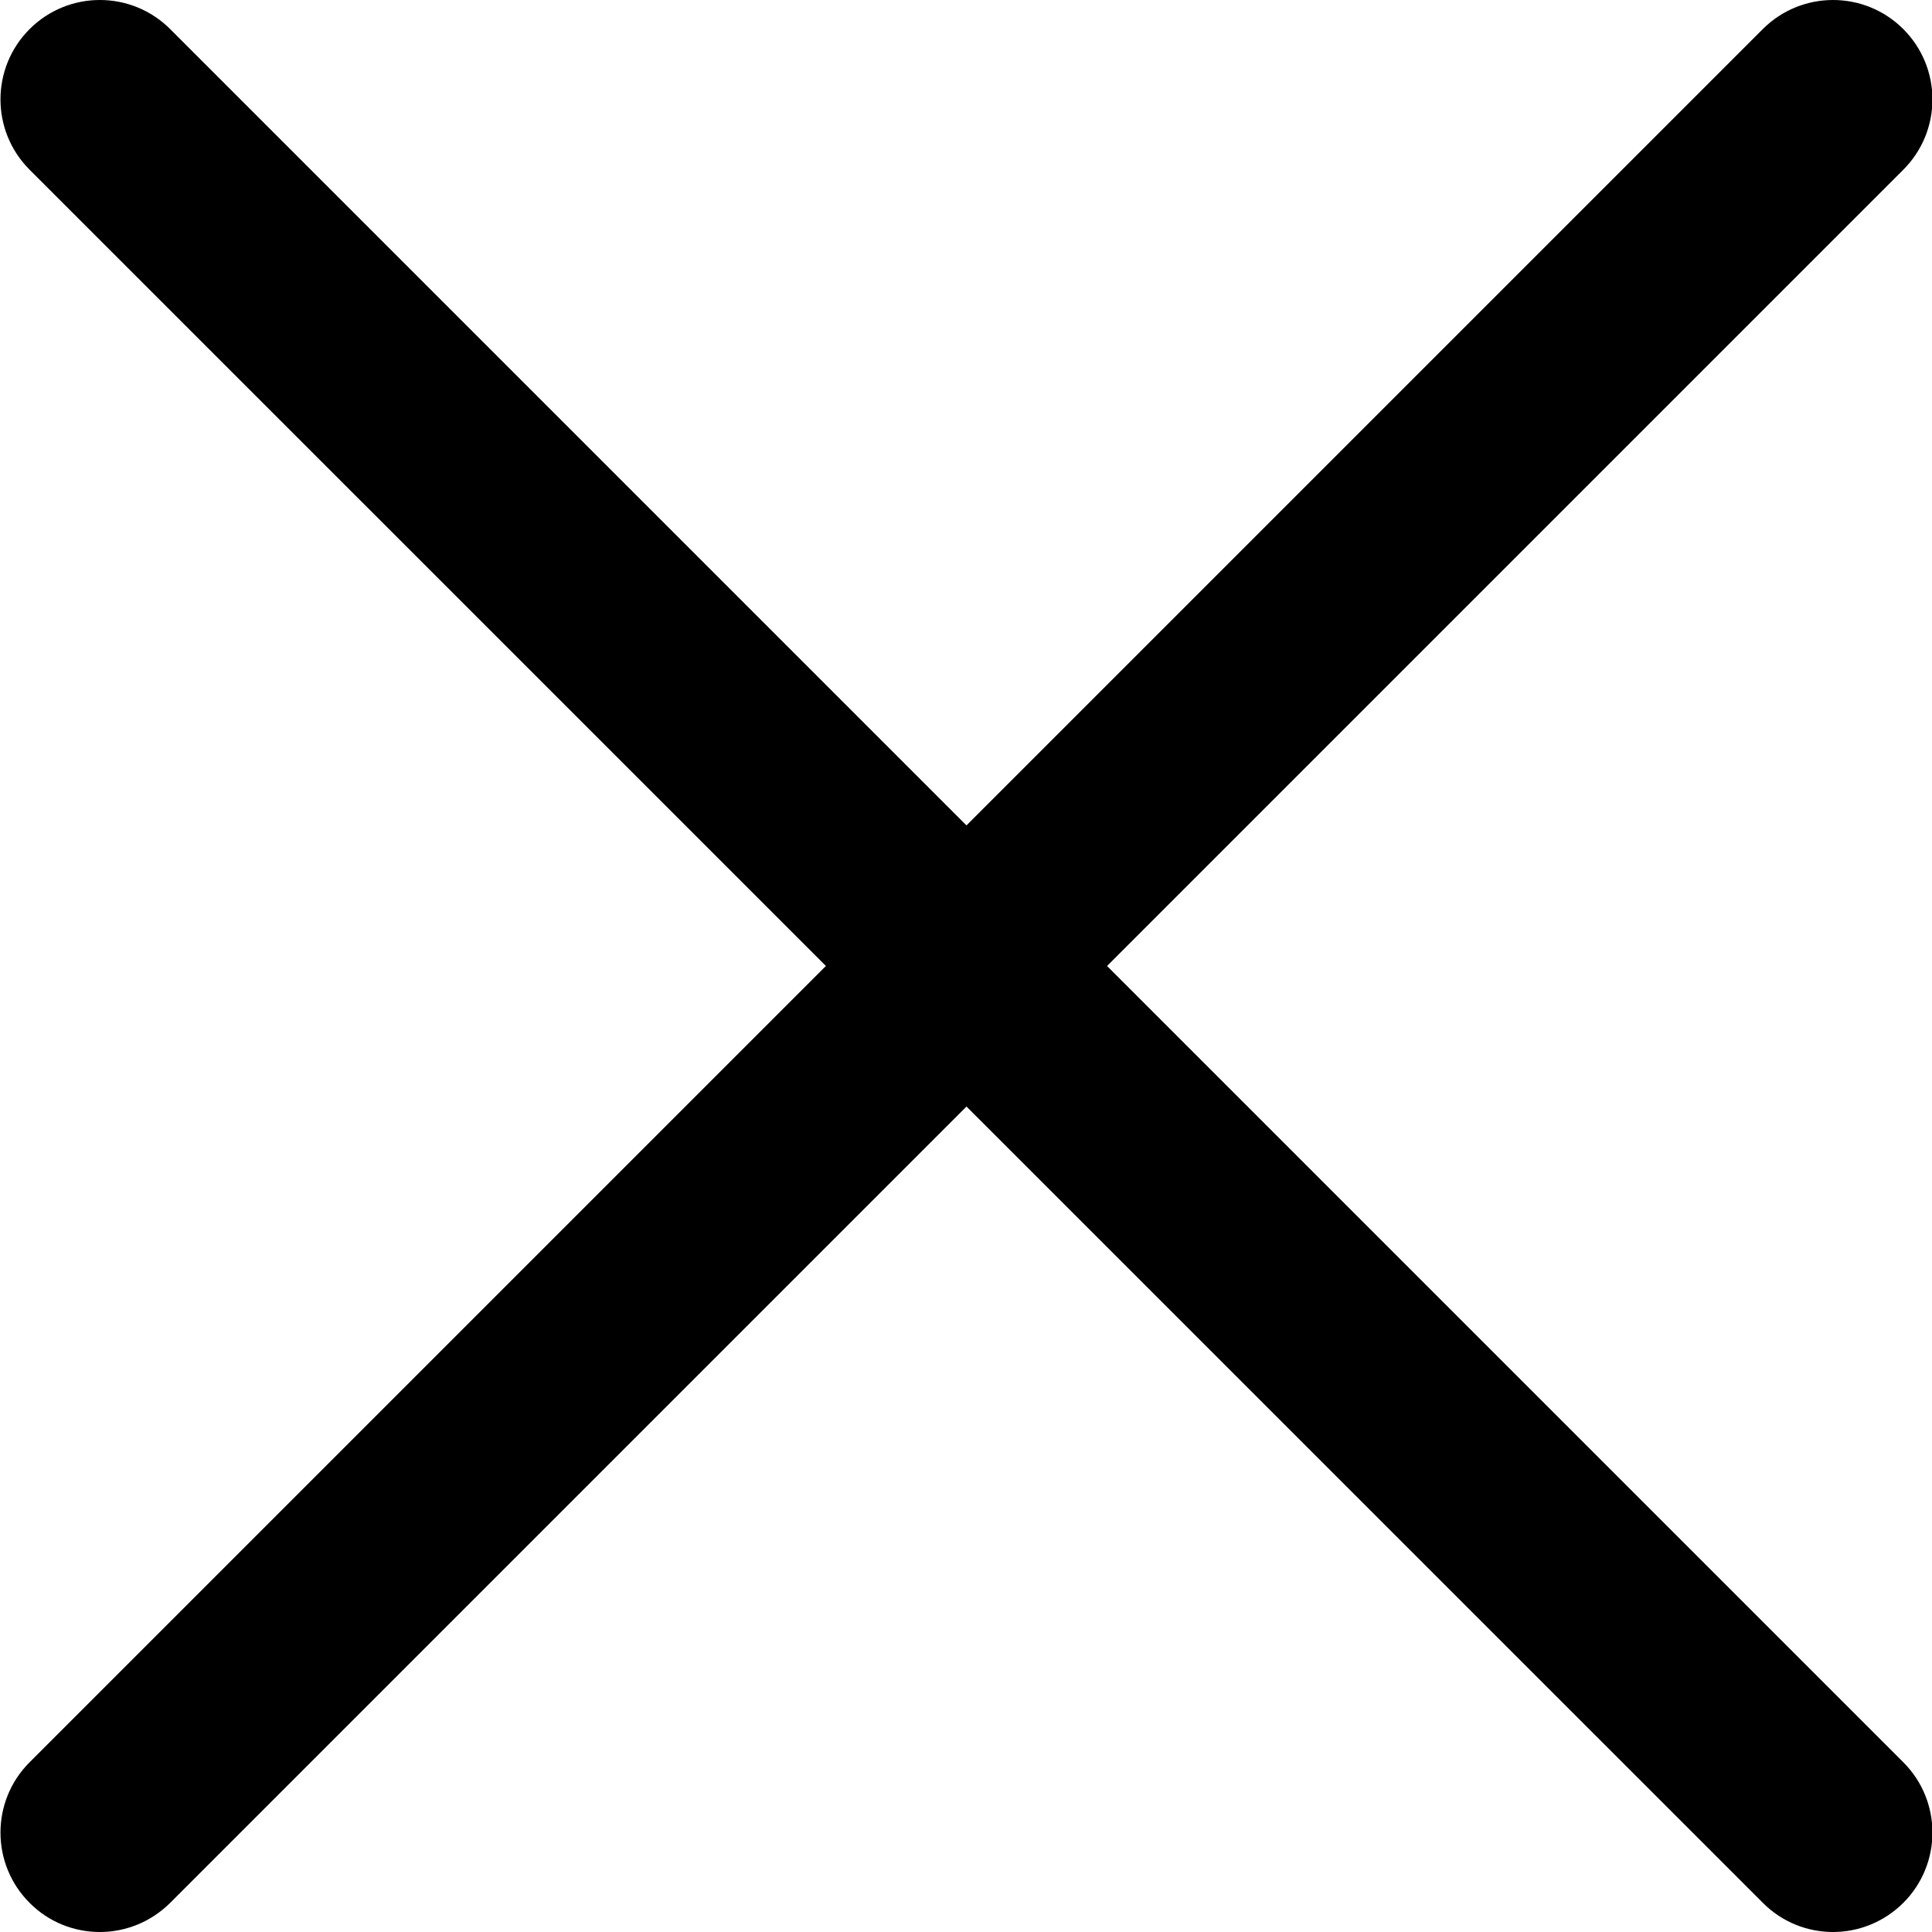
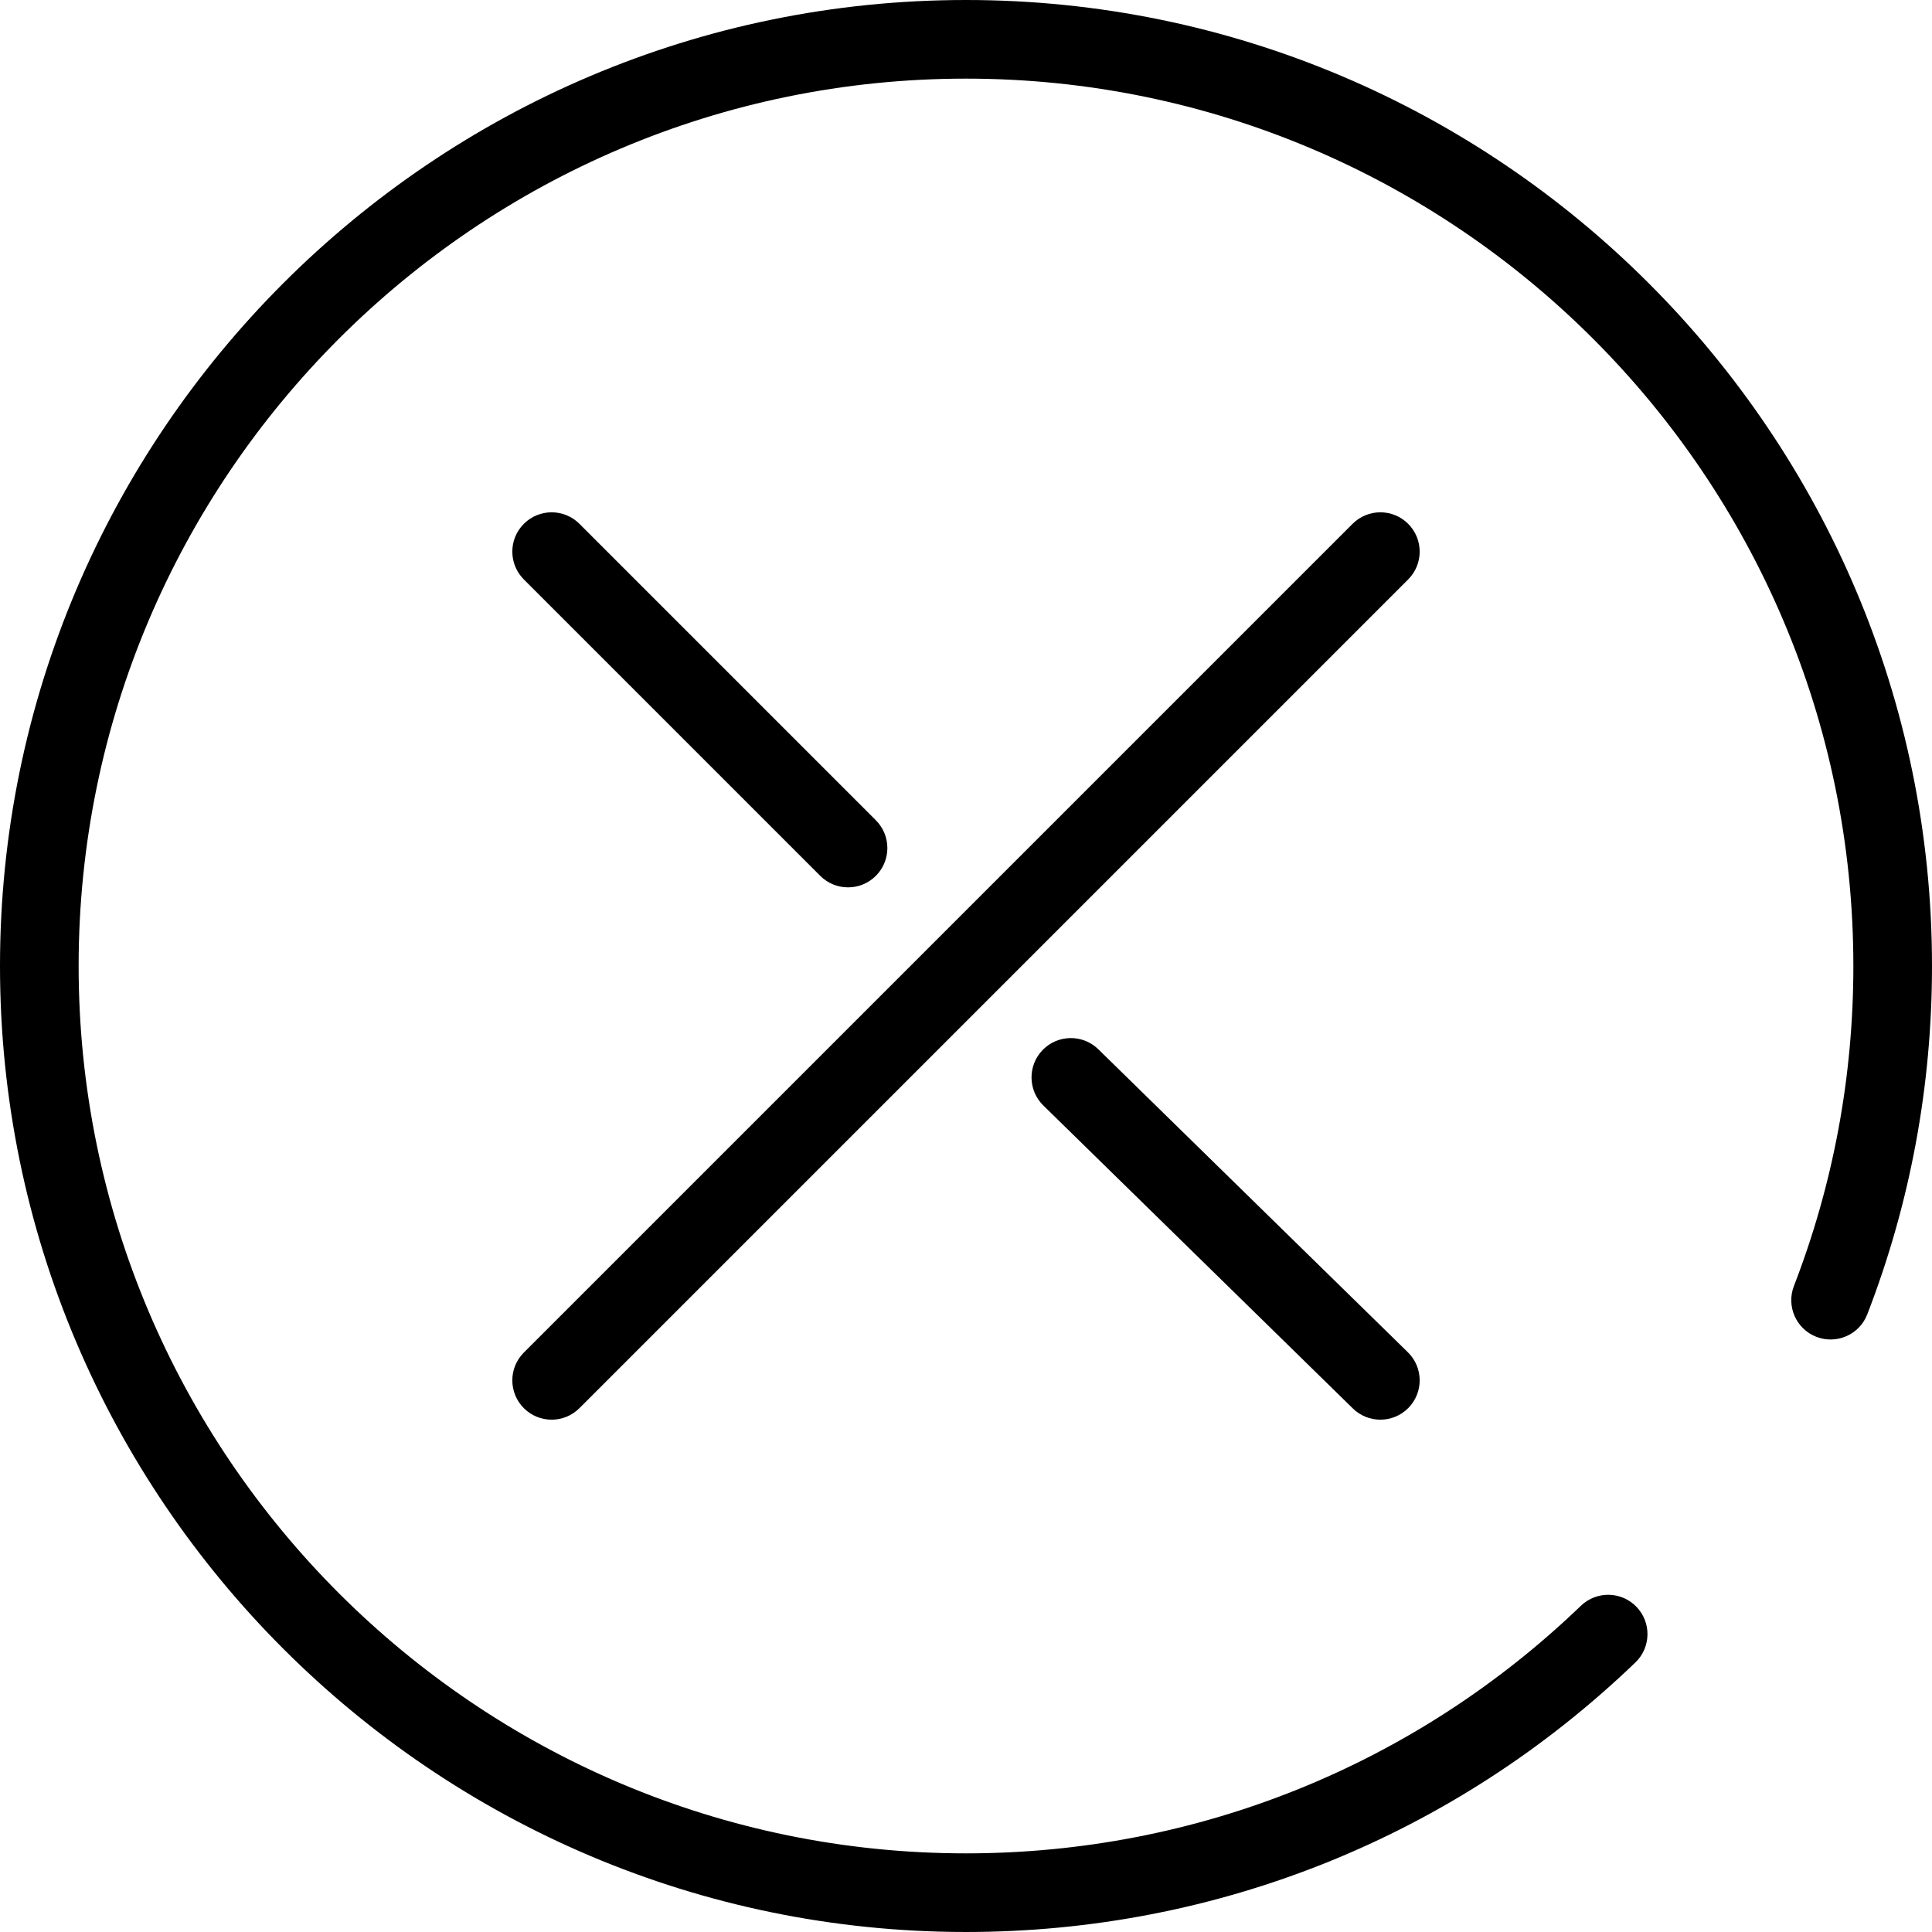
- <svg xmlns="http://www.w3.org/2000/svg" height="311pt" viewBox="0 0 311 311.077" width="311pt">
-   <path d="m16.035 311.078c-4.098 0-8.195-1.559-11.309-4.695-6.25-6.25-6.25-16.383 0-22.633l279.062-279.062c6.25-6.25 16.383-6.25 22.633 0s6.25 16.383 0 22.637l-279.059 279.059c-3.137 3.117-7.234 4.695-11.328 4.695zm0 0" />
-   <path d="m295.117 311.078c-4.098 0-8.191-1.559-11.309-4.695l-279.082-279.059c-6.25-6.254-6.25-16.387 0-22.637s16.383-6.25 22.637 0l279.059 279.062c6.25 6.25 6.25 16.383 0 22.633-3.137 3.117-7.23 4.695-11.305 4.695zm0 0" />
+ <svg xmlns="http://www.w3.org/2000/svg" version="1.1" id="Capa_1" x="0px" y="0px" viewBox="0 0 294.843 294.843" style="enable-background:new 0 0 294.843 294.843;" xml:space="preserve">
+   <g>
+     <path d="M147.421,0C66.133,0,0,66.133,0,147.421s66.133,147.421,147.421,147.421c38.287,0,74.567-14.609,102.159-41.136   c2.389-2.296,2.464-6.095,0.167-8.483c-2.295-2.388-6.093-2.464-8.483-0.167c-25.345,24.367-58.672,37.786-93.842,37.786   C72.75,282.843,12,222.093,12,147.421S72.75,12,147.421,12s135.421,60.75,135.421,135.421c0,16.842-3.052,33.273-9.071,48.835   c-1.195,3.091,0.341,6.565,3.432,7.761c3.092,1.193,6.565-0.341,7.761-3.432c6.555-16.949,9.879-34.836,9.879-53.165   C294.843,66.133,228.71,0,147.421,0z" />
+     <path d="M167.619,160.134c-2.37-2.319-6.168-2.277-8.485,0.09c-2.318,2.368-2.277,6.167,0.09,8.485l47.236,46.236   c1.168,1.143,2.683,1.712,4.197,1.712c1.557,0,3.113-0.603,4.288-1.803c2.318-2.368,2.277-6.167-0.09-8.485L167.619,160.134z" />
+     <path d="M125.178,133.663c1.171,1.171,2.707,1.757,4.243,1.757s3.071-0.586,4.243-1.757c2.343-2.343,2.343-6.142,0-8.485   L88.428,79.942c-2.343-2.343-6.143-2.343-8.485,0c-2.343,2.343-2.343,6.142,0,8.485L125.178,133.663z" />
+     <path d="M214.9,79.942c-2.343-2.343-6.143-2.343-8.485,0L79.942,206.415c-2.343,2.343-2.343,6.142,0,8.485   c1.171,1.171,2.707,1.757,4.243,1.757s3.071-0.586,4.243-1.757L214.9,88.428C217.243,86.084,217.243,82.286,214.9,79.942z" />
+   </g>
+   <g>
+ </g>
+   <g>
+ </g>
+   <g>
+ </g>
+   <g>
+ </g>
+   <g>
+ </g>
+   <g>
+ </g>
+   <g>
+ </g>
+   <g>
+ </g>
+   <g>
+ </g>
+   <g>
+ </g>
+   <g>
+ </g>
+   <g>
+ </g>
+   <g>
+ </g>
+   <g>
+ </g>
+   <g>
+ </g>
</svg>
